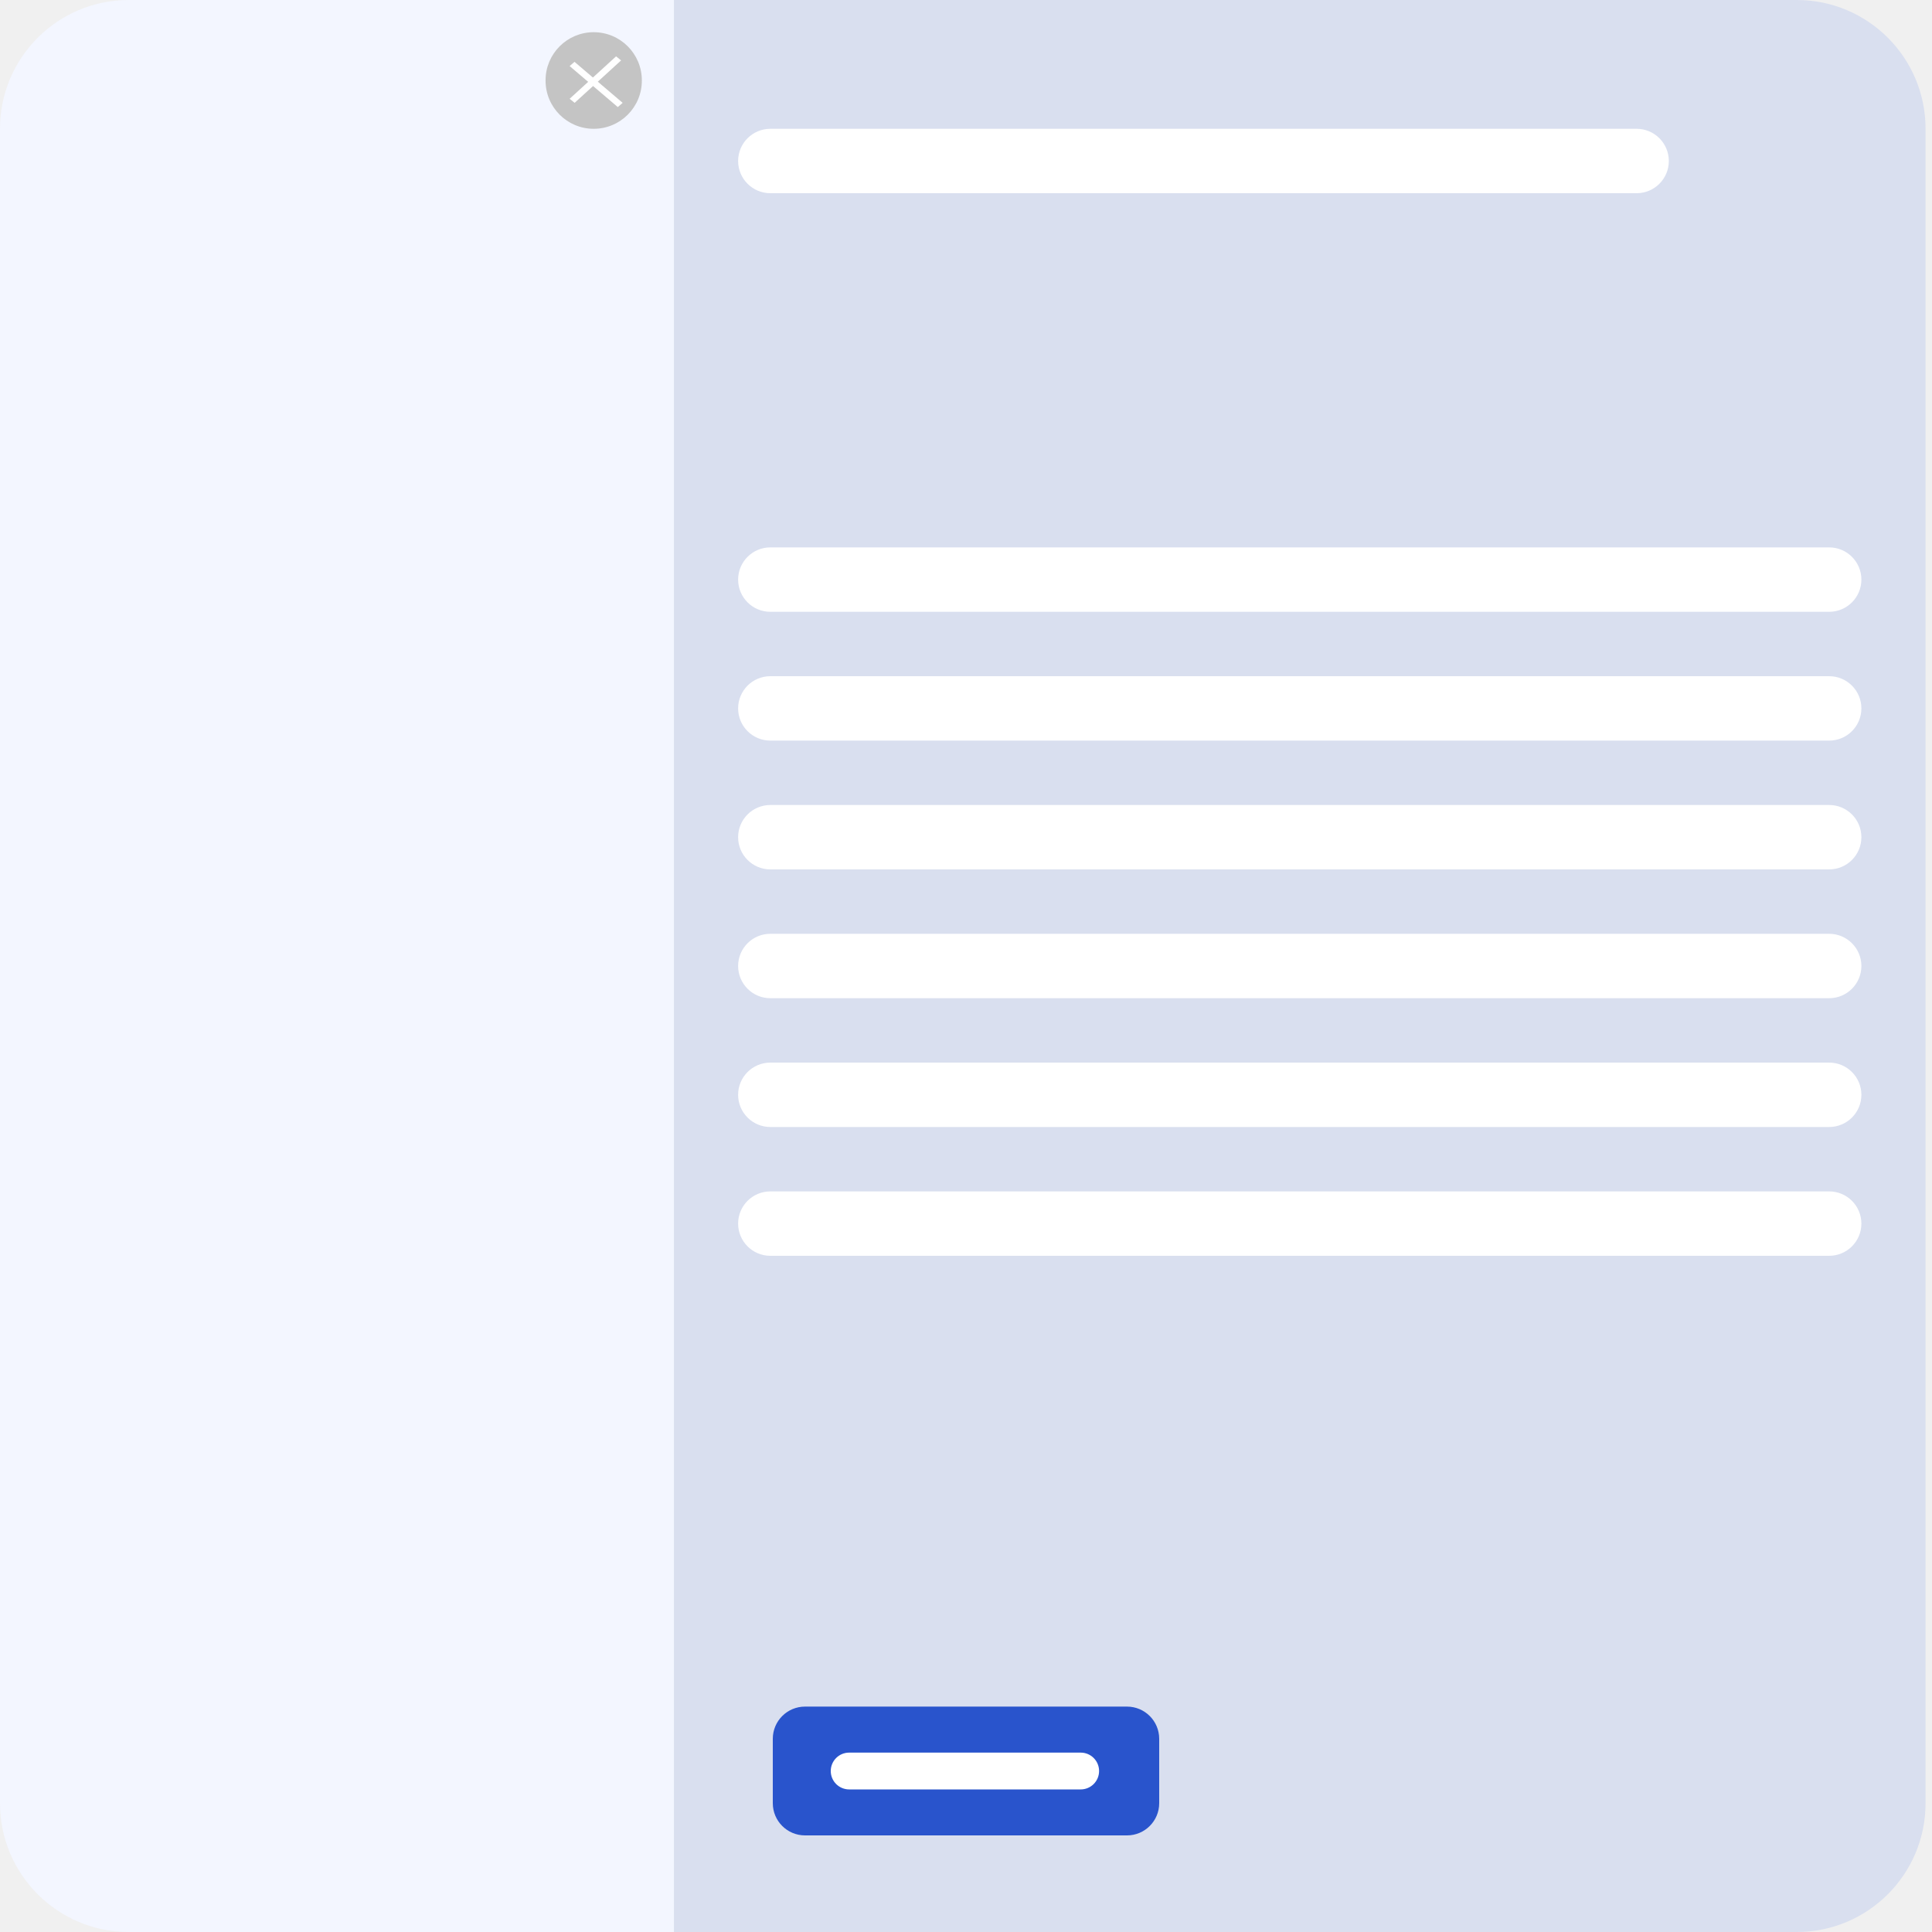
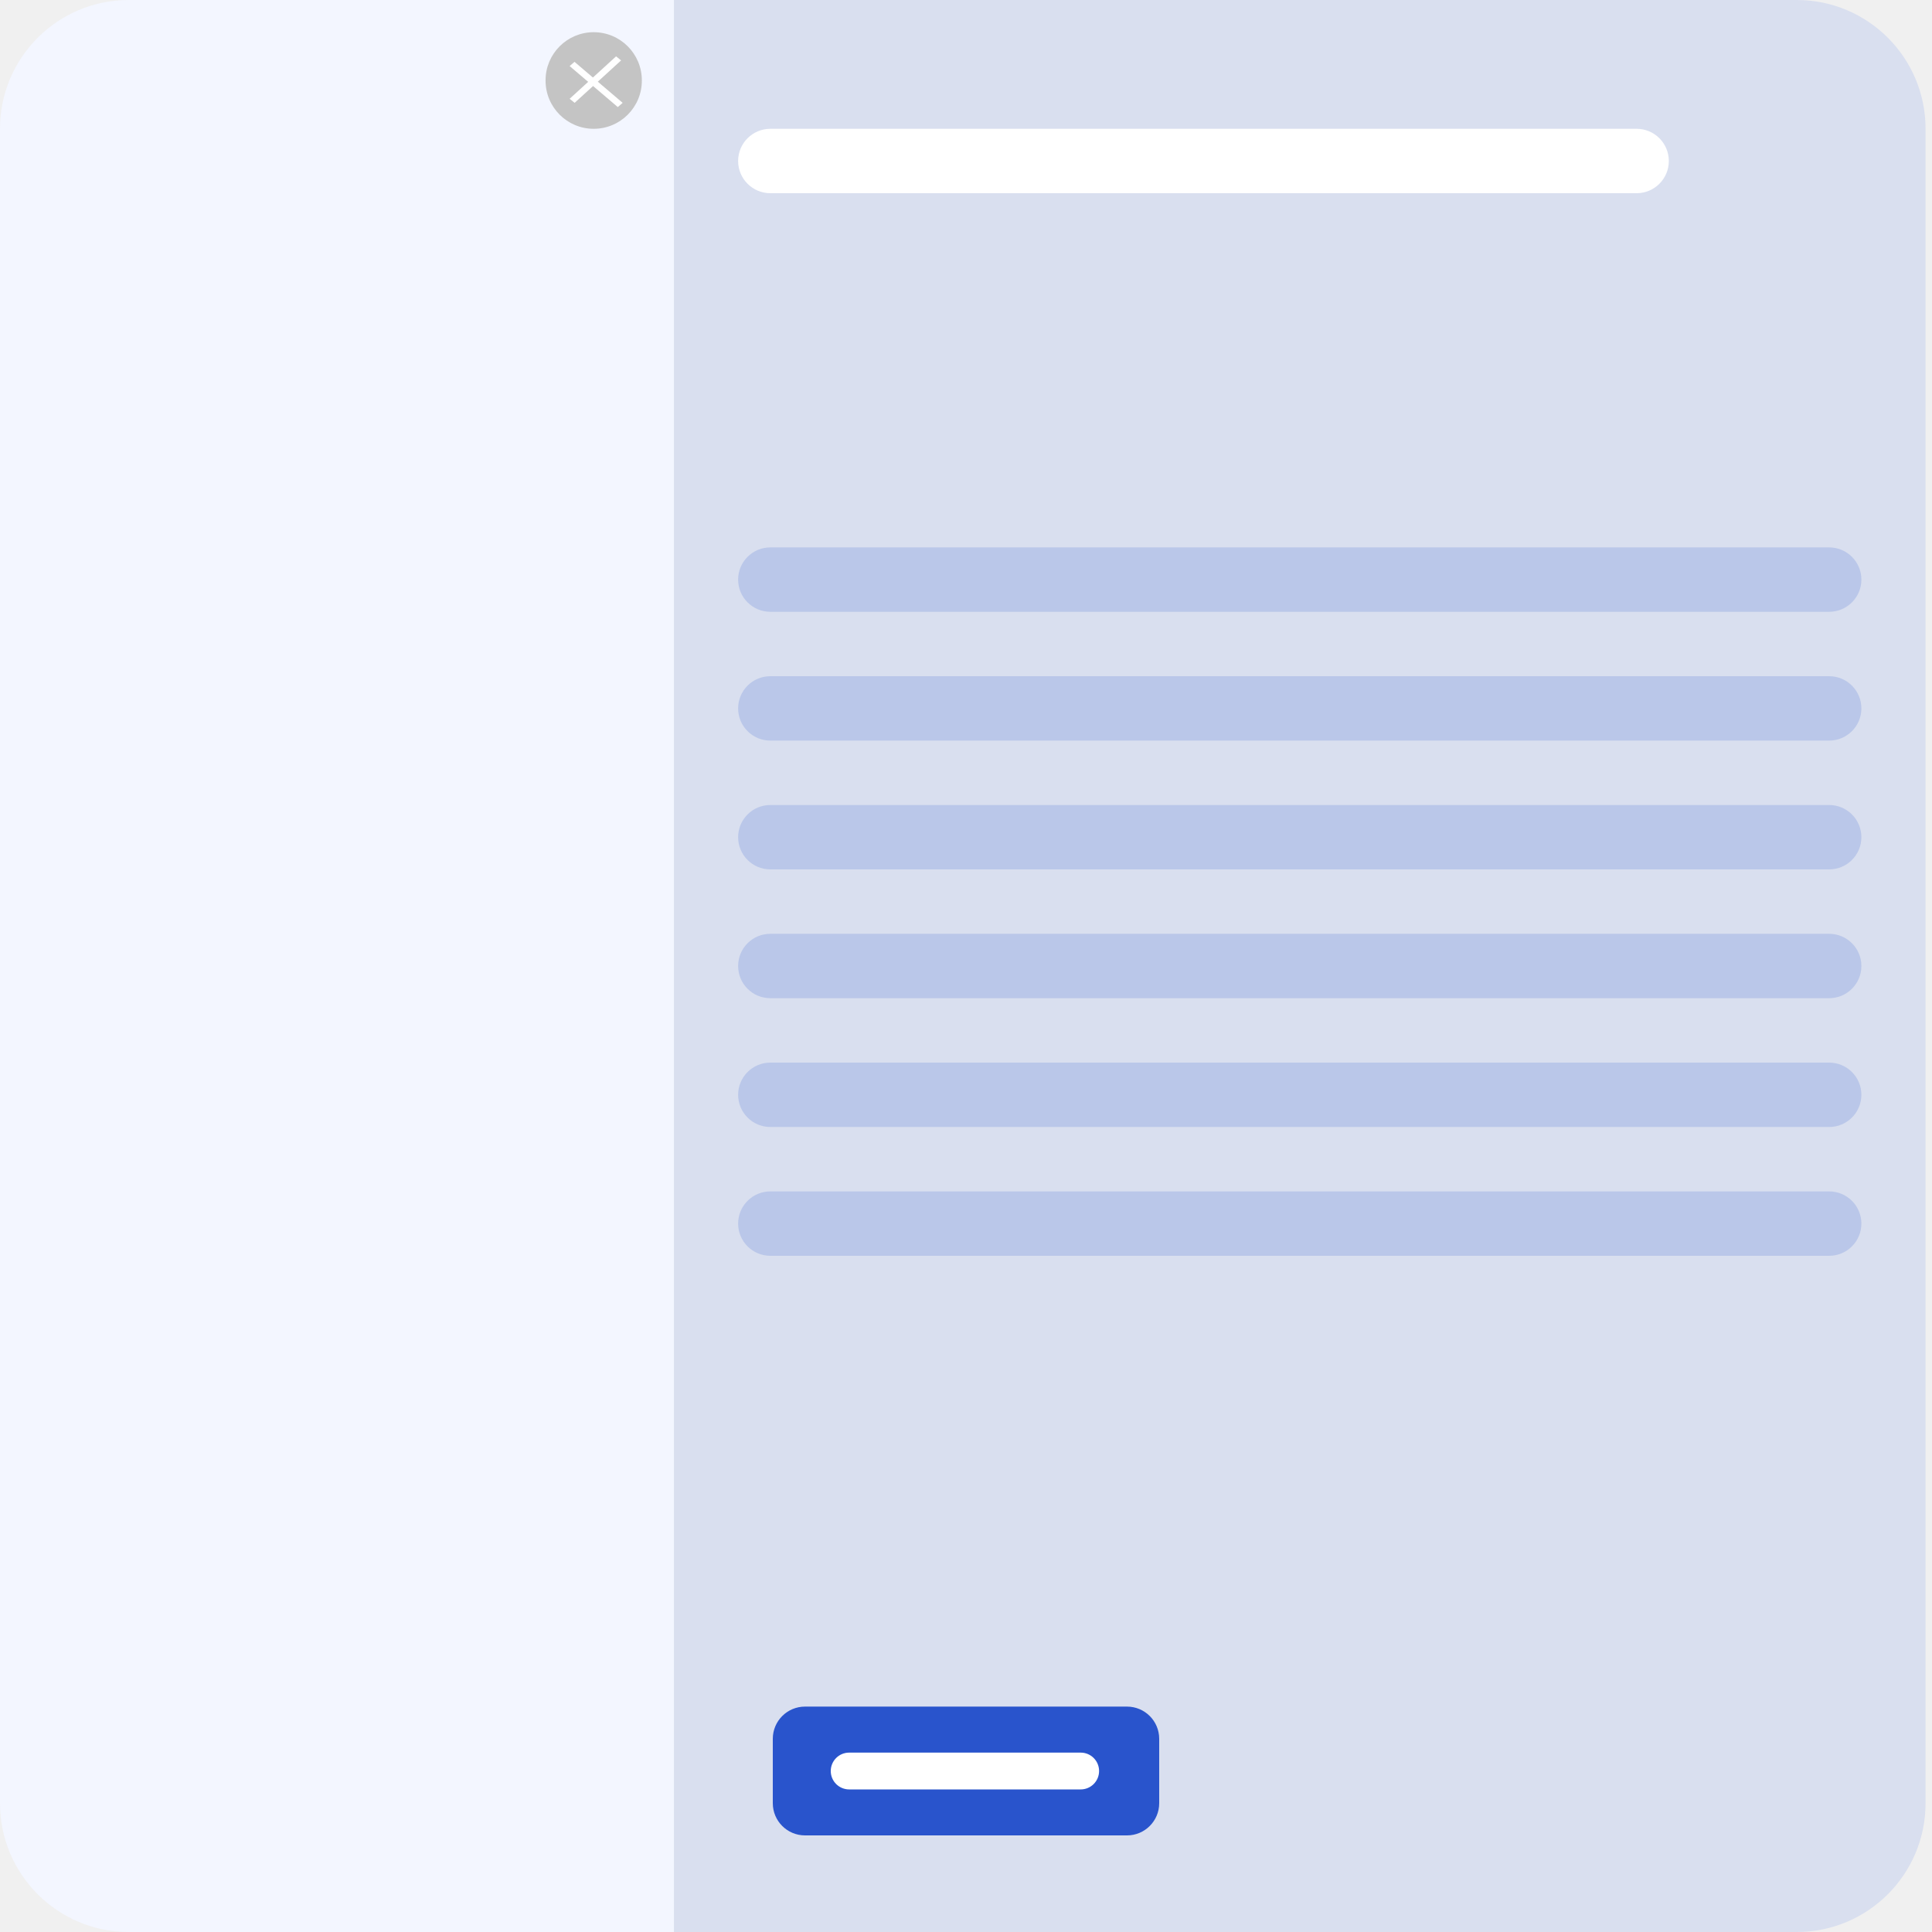
<svg xmlns="http://www.w3.org/2000/svg" width="60" height="60" viewBox="0 0 60 60" fill="none">
  <rect width="59.601" height="60" rx="4" fill="#F3F6FF" />
  <path d="M20.93 0H55.8C58.009 0 59.8 1.791 59.8 4V56C59.8 58.209 58.009 60 55.8 60H20.93V0Z" fill="#D9DFEF" />
  <rect x="16.943" y="1" width="2.99" height="3" rx="1.495" fill="#C4C4C4" />
  <line y1="-0.1" x2="1.964" y2="-0.1" transform="matrix(0.761342 0.648351 -0.753679 0.657243 17.6908 2.05188)" stroke="white" stroke-width="0.2" />
  <line y1="-0.1" x2="1.954" y2="-0.1" transform="matrix(-0.738429 0.674331 -0.775842 -0.630927 19.1334 1.75)" stroke="white" stroke-width="0.2" />
  <path d="M22.923 5C22.923 4.448 23.371 4 23.923 4H50.827C51.379 4 51.827 4.448 51.827 5C51.827 5.552 51.379 6 50.827 6H23.923C23.371 6 22.923 5.552 22.923 5Z" fill="white" />
-   <path d="M22.923 18C22.923 17.448 23.371 17 23.923 17H56.807C57.359 17 57.807 17.448 57.807 18C57.807 18.552 57.359 19 56.807 19H23.923C23.371 19 22.923 18.552 22.923 18Z" fill="white" />
-   <path d="M22.923 22C22.923 21.448 23.371 21 23.923 21H56.807C57.359 21 57.807 21.448 57.807 22C57.807 22.552 57.359 23 56.807 23H23.923C23.371 23 22.923 22.552 22.923 22Z" fill="white" />
-   <path d="M22.923 26C22.923 25.448 23.371 25 23.923 25H56.807C57.359 25 57.807 25.448 57.807 26C57.807 26.552 57.359 27 56.807 27H23.923C23.371 27 22.923 26.552 22.923 26Z" fill="white" />
-   <path d="M22.923 30C22.923 29.448 23.371 29 23.923 29H56.807C57.359 29 57.807 29.448 57.807 30C57.807 30.552 57.359 31 56.807 31H23.923C23.371 31 22.923 30.552 22.923 30Z" fill="white" />
-   <path d="M22.923 34C22.923 33.448 23.371 33 23.923 33H56.807C57.359 33 57.807 33.448 57.807 34C57.807 34.552 57.359 35 56.807 35H23.923C23.371 35 22.923 34.552 22.923 34Z" fill="white" />
-   <path d="M22.923 38C22.923 37.448 23.371 37 23.923 37H56.807C57.359 37 57.807 37.448 57.807 38C57.807 38.552 57.359 39 56.807 39H23.923C23.371 39 22.923 38.552 22.923 38Z" fill="white" />
+   <path d="M22.923 18C22.923 17.448 23.371 17 23.923 17H56.807C57.359 17 57.807 17.448 57.807 18C57.807 18.552 57.359 19 56.807 19H23.923C23.371 19 22.923 18.552 22.923 18Z" fill="#2954CC" fill-opacity="0.17" />
+   <path d="M22.923 22C22.923 21.448 23.371 21 23.923 21H56.807C57.359 21 57.807 21.448 57.807 22C57.807 22.552 57.359 23 56.807 23H23.923C23.371 23 22.923 22.552 22.923 22Z" fill="#2954CC" fill-opacity="0.17" />
+   <path d="M22.923 26C22.923 25.448 23.371 25 23.923 25H56.807C57.359 25 57.807 25.448 57.807 26C57.807 26.552 57.359 27 56.807 27H23.923C23.371 27 22.923 26.552 22.923 26Z" fill="#2954CC" fill-opacity="0.17" />
+   <path d="M22.923 30C22.923 29.448 23.371 29 23.923 29H56.807C57.359 29 57.807 29.448 57.807 30C57.807 30.552 57.359 31 56.807 31H23.923C23.371 31 22.923 30.552 22.923 30Z" fill="#2954CC" fill-opacity="0.17" />
+   <path d="M22.923 34C22.923 33.448 23.371 33 23.923 33H56.807C57.359 33 57.807 33.448 57.807 34C57.807 34.552 57.359 35 56.807 35H23.923C23.371 35 22.923 34.552 22.923 34Z" fill="#2954CC" fill-opacity="0.17" />
+   <path d="M22.923 38C22.923 37.448 23.371 37 23.923 37H56.807C57.359 37 57.807 37.448 57.807 38C57.807 38.552 57.359 39 56.807 39H23.923C23.371 39 22.923 38.552 22.923 38Z" fill="#2954CC" fill-opacity="0.17" />
  <rect x="24" y="53" width="12" height="4" rx="1" fill="#2954CC" />
  <rect x="25.8" y="54.429" width="8.333" height="1.143" rx="0.571" fill="white" />
</svg>
